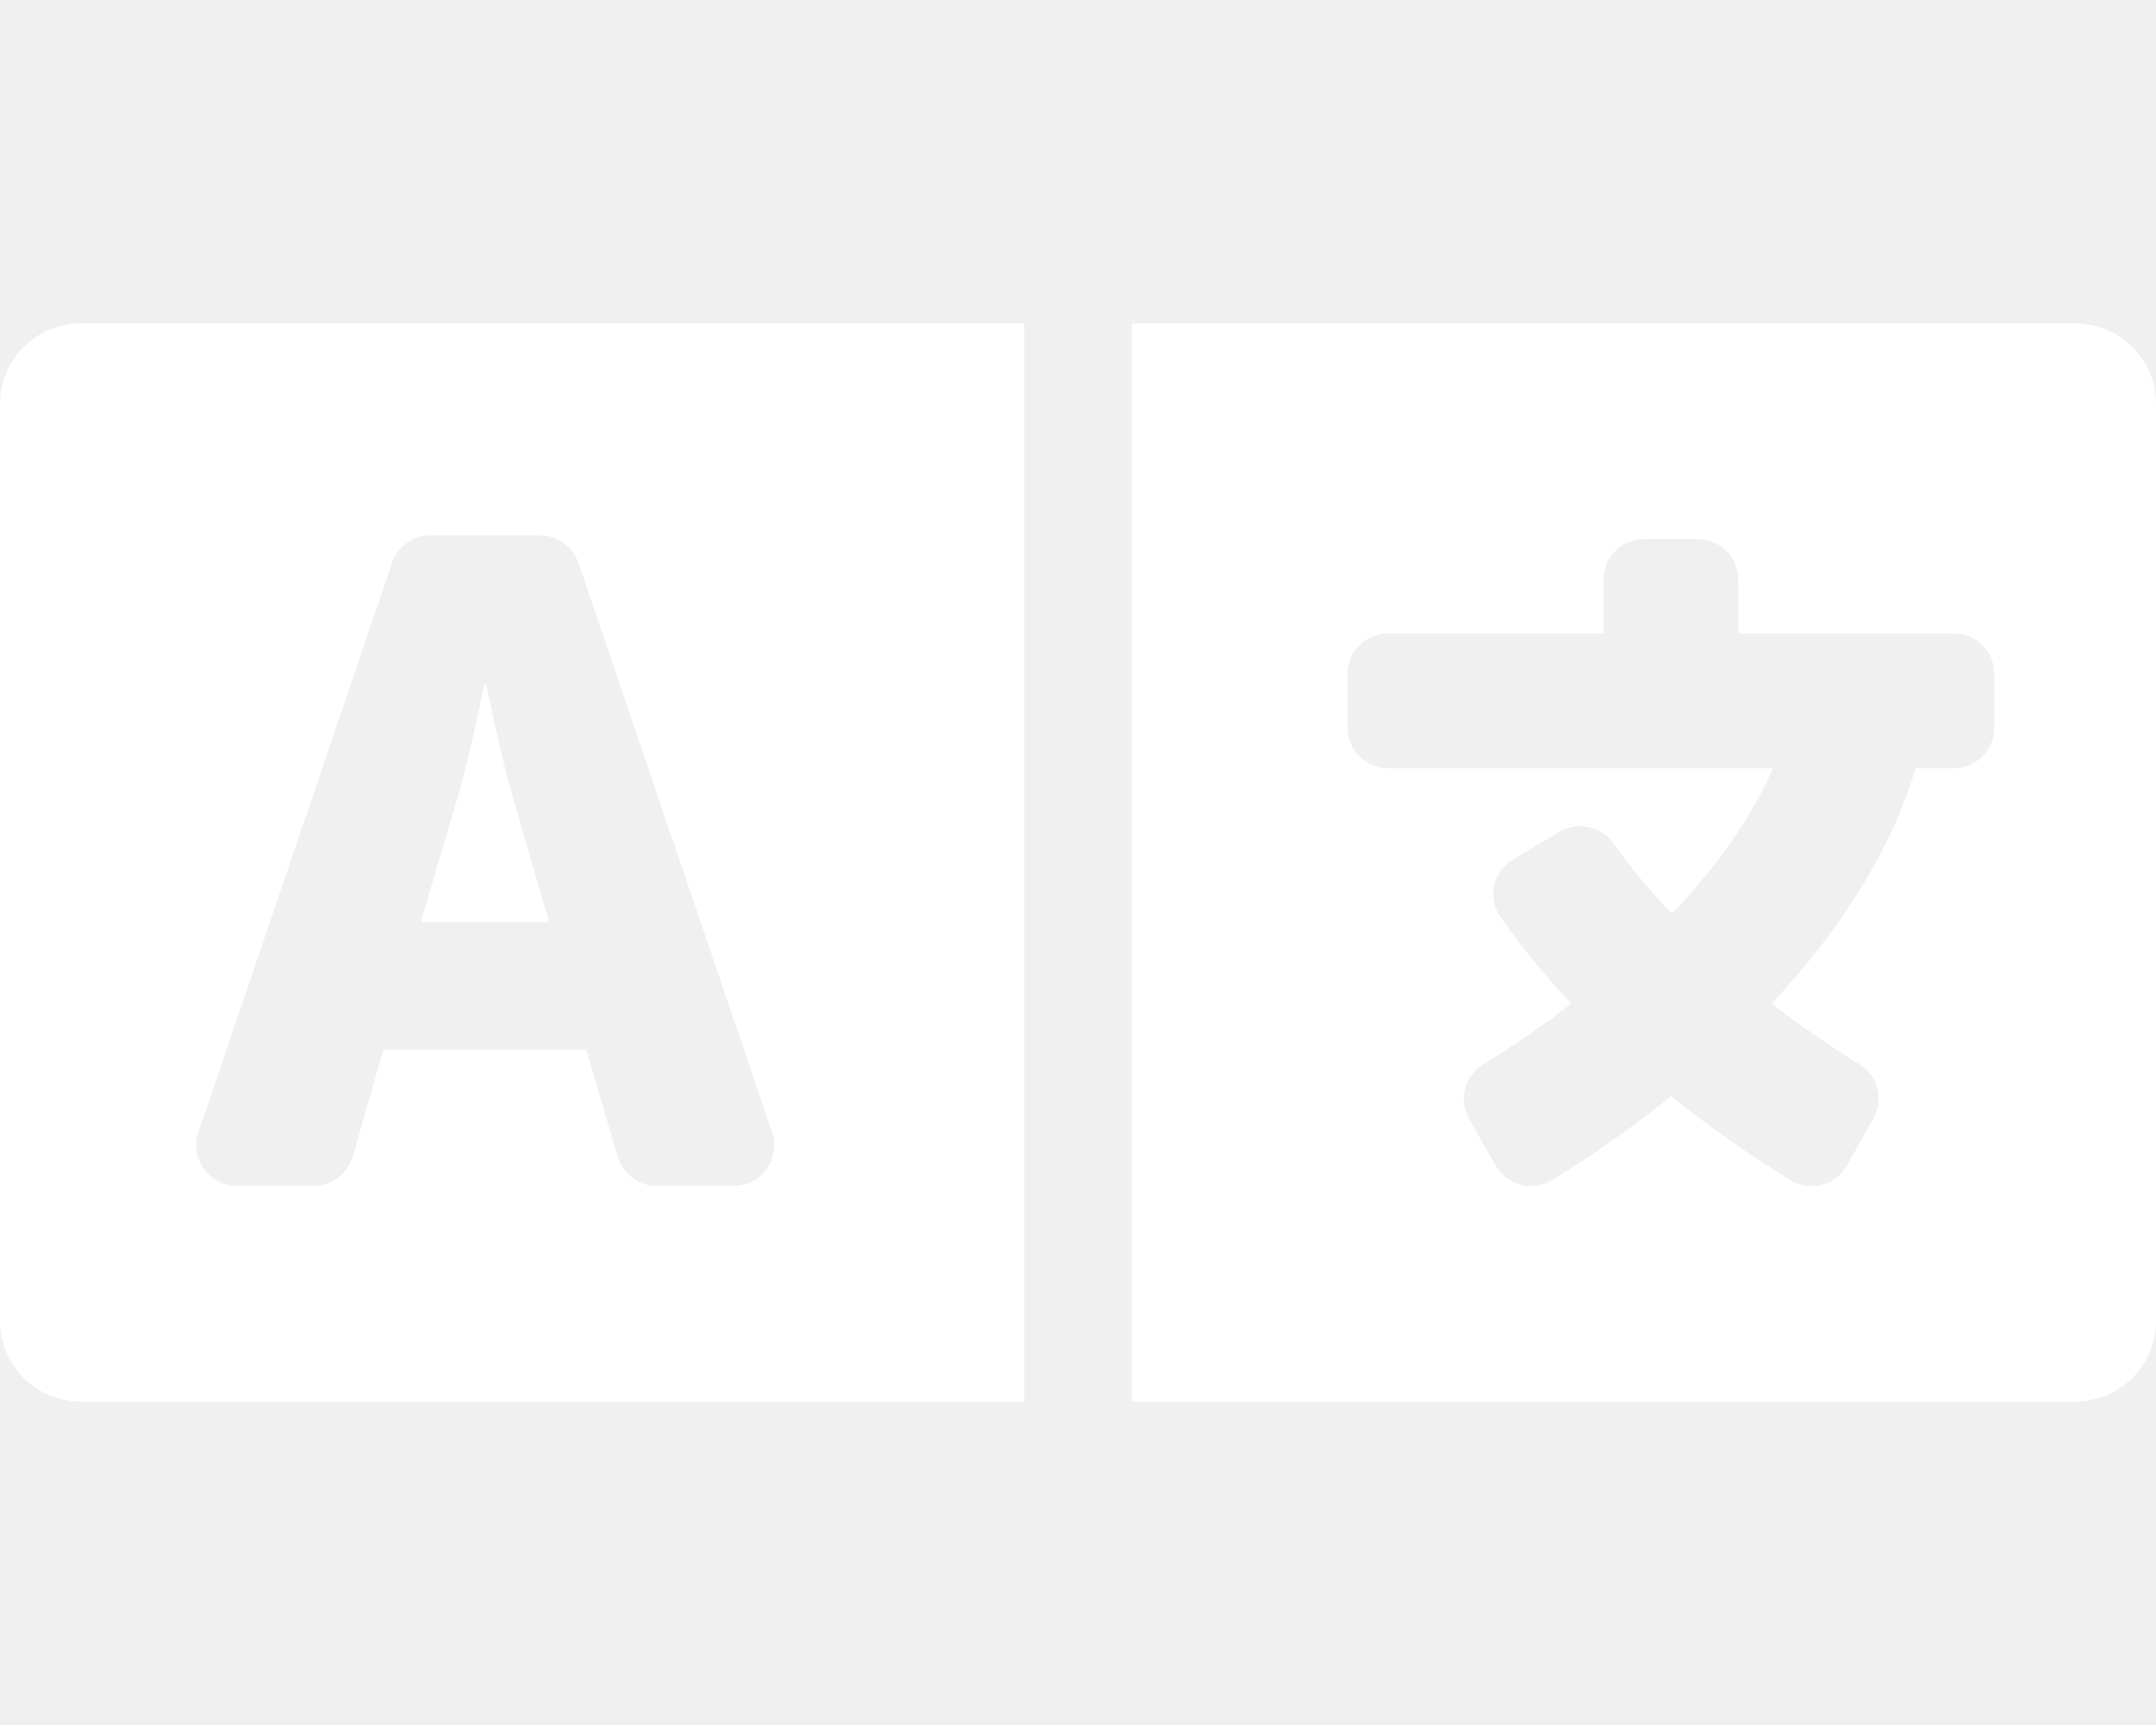
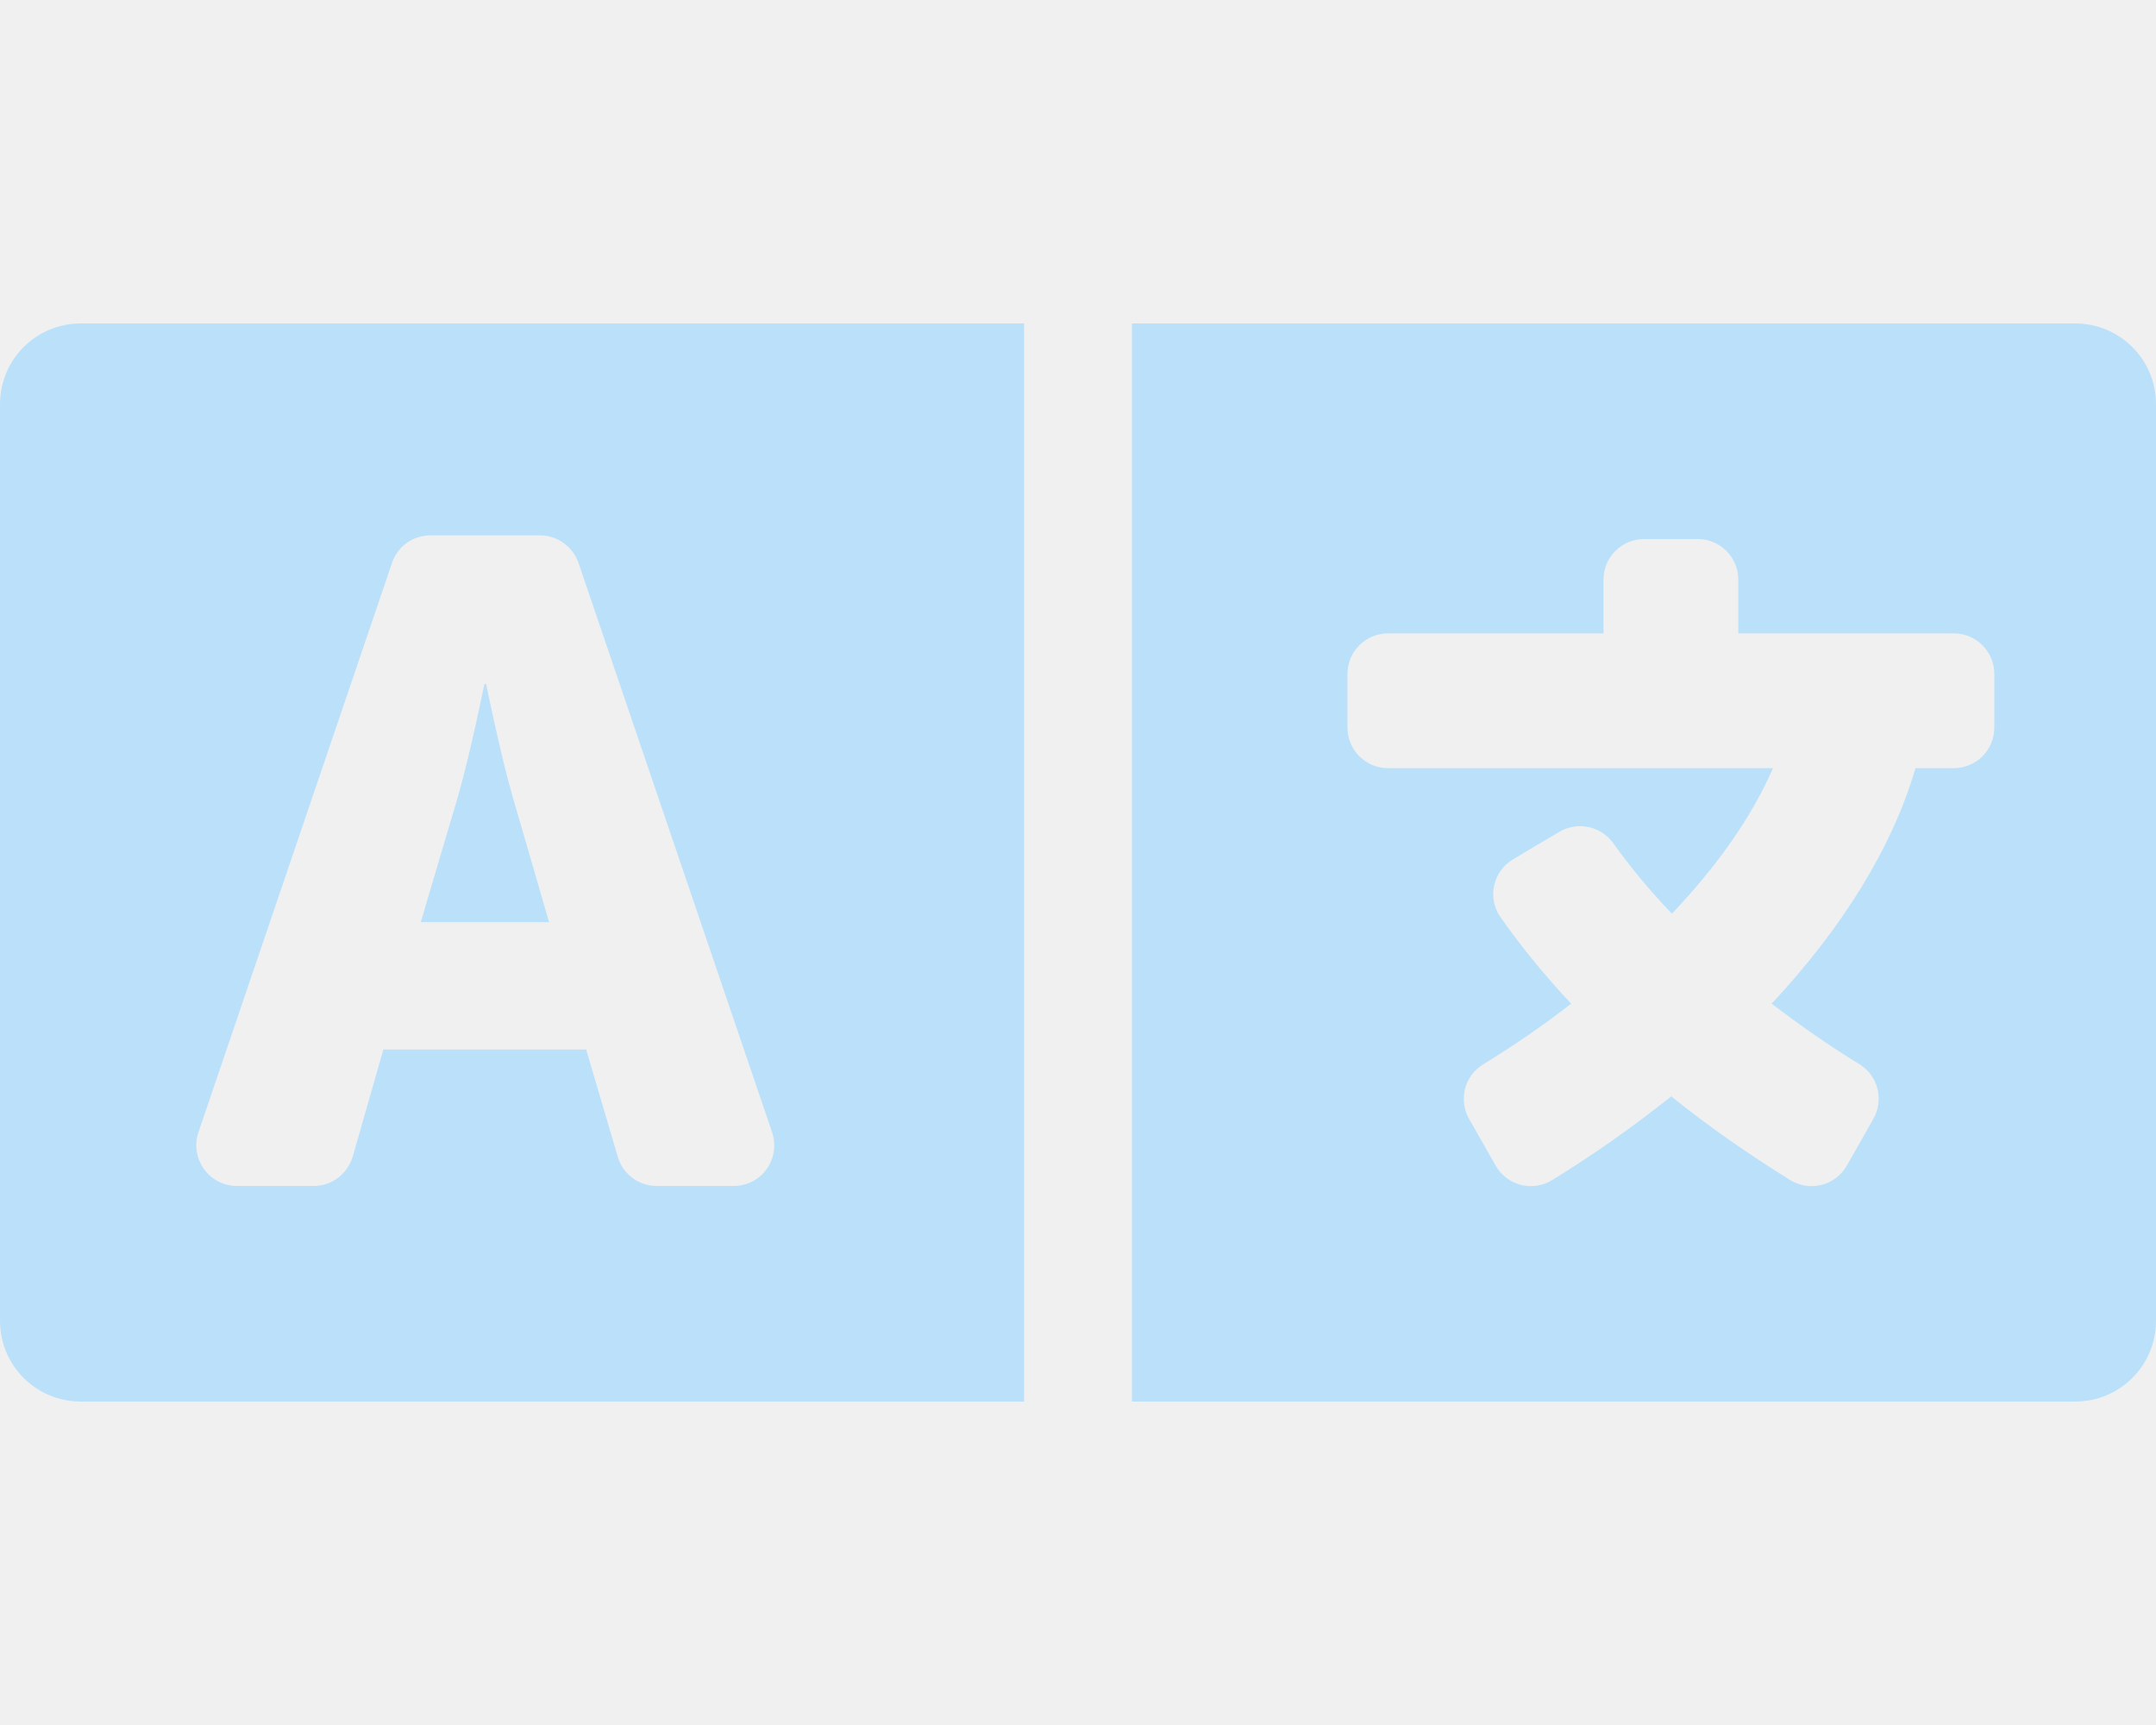
<svg xmlns="http://www.w3.org/2000/svg" viewBox="0 0 640 512">
-   <path fill="white" d="M152.1 236.2c-3.5-12.1-7.8-33.2-7.8-33.2h-.5s-4.3 21.1-7.8 33.2l-11.1 37.5H163zM616 96H336v320h280c13.3 0 24-10.7 24-24V120c0-13.3-10.7-24-24-24zm-24 120c0 6.6-5.4 12-12 12h-11.4c-6.9 23.6-21.7 47.4-42.7 69.9 8.4 6.4 17.1 12.5 26.1 18 5.5 3.4 7.3 10.5 4.1 16.2l-7.9 13.9c-3.4 5.9-10.9 7.8-16.7 4.3-12.6-7.8-24.5-16.1-35.4-24.9-10.9 8.7-22.7 17.1-35.4 24.9-5.8 3.5-13.3 1.6-16.7-4.3l-7.9-13.9c-3.2-5.6-1.4-12.8 4.2-16.2 9.3-5.7 18-11.7 26.1-18-7.9-8.4-14.9-17-21-25.7-4-5.7-2.2-13.6 3.7-17.1l6.5-3.9 7.3-4.3c5.4-3.2 12.4-1.7 16 3.4 5 7 10.8 14 17.4 20.9 13.5-14.2 23.8-28.9 30-43.2H412c-6.6 0-12-5.4-12-12v-16c0-6.6 5.4-12 12-12h64v-16c0-6.6 5.4-12 12-12h16c6.6 0 12 5.4 12 12v16h64c6.6 0 12 5.4 12 12zM0 120v272c0 13.3 10.7 24 24 24h280V96H24c-13.3 0-24 10.7-24 24zm58.9 216.1L116.4 167c1.7-4.9 6.2-8.1 11.4-8.1h32.5c5.1 0 9.7 3.3 11.4 8.1l57.5 169.1c2.6 7.8-3.1 15.9-11.4 15.9h-22.9a12 12 0 0 1-11.5-8.6l-9.4-31.9h-60.2l-9.1 31.8c-1.5 5.1-6.2 8.7-11.5 8.7H70.3c-8.2 0-14-8.1-11.4-15.9z" />
+   <path fill="#bbe1fa" d="M152.1 236.2c-3.5-12.1-7.8-33.2-7.8-33.2h-.5s-4.3 21.1-7.8 33.2l-11.1 37.5H163zM616 96H336v320h280c13.3 0 24-10.7 24-24V120c0-13.3-10.7-24-24-24zm-24 120c0 6.6-5.4 12-12 12h-11.4c-6.9 23.6-21.7 47.4-42.7 69.9 8.4 6.4 17.1 12.5 26.1 18 5.5 3.4 7.3 10.5 4.1 16.2l-7.9 13.9c-3.4 5.9-10.9 7.8-16.7 4.3-12.6-7.8-24.5-16.1-35.4-24.9-10.9 8.7-22.7 17.1-35.4 24.9-5.8 3.5-13.3 1.6-16.7-4.3l-7.9-13.9c-3.2-5.6-1.4-12.8 4.2-16.2 9.3-5.7 18-11.7 26.1-18-7.9-8.4-14.9-17-21-25.7-4-5.7-2.2-13.6 3.7-17.1l6.5-3.9 7.3-4.3c5.4-3.2 12.4-1.7 16 3.4 5 7 10.8 14 17.4 20.9 13.5-14.2 23.8-28.9 30-43.2H412c-6.6 0-12-5.4-12-12v-16c0-6.6 5.4-12 12-12h64v-16c0-6.6 5.4-12 12-12h16c6.6 0 12 5.4 12 12v16h64c6.6 0 12 5.4 12 12zM0 120v272c0 13.3 10.7 24 24 24h280V96H24c-13.3 0-24 10.7-24 24zm58.9 216.1L116.4 167c1.7-4.9 6.2-8.1 11.4-8.1h32.5c5.1 0 9.7 3.3 11.4 8.1l57.5 169.1c2.6 7.8-3.1 15.9-11.4 15.9h-22.9a12 12 0 0 1-11.5-8.6l-9.4-31.9h-60.2l-9.1 31.8c-1.5 5.1-6.2 8.7-11.5 8.7H70.3c-8.2 0-14-8.1-11.4-15.9z" />
</svg>
